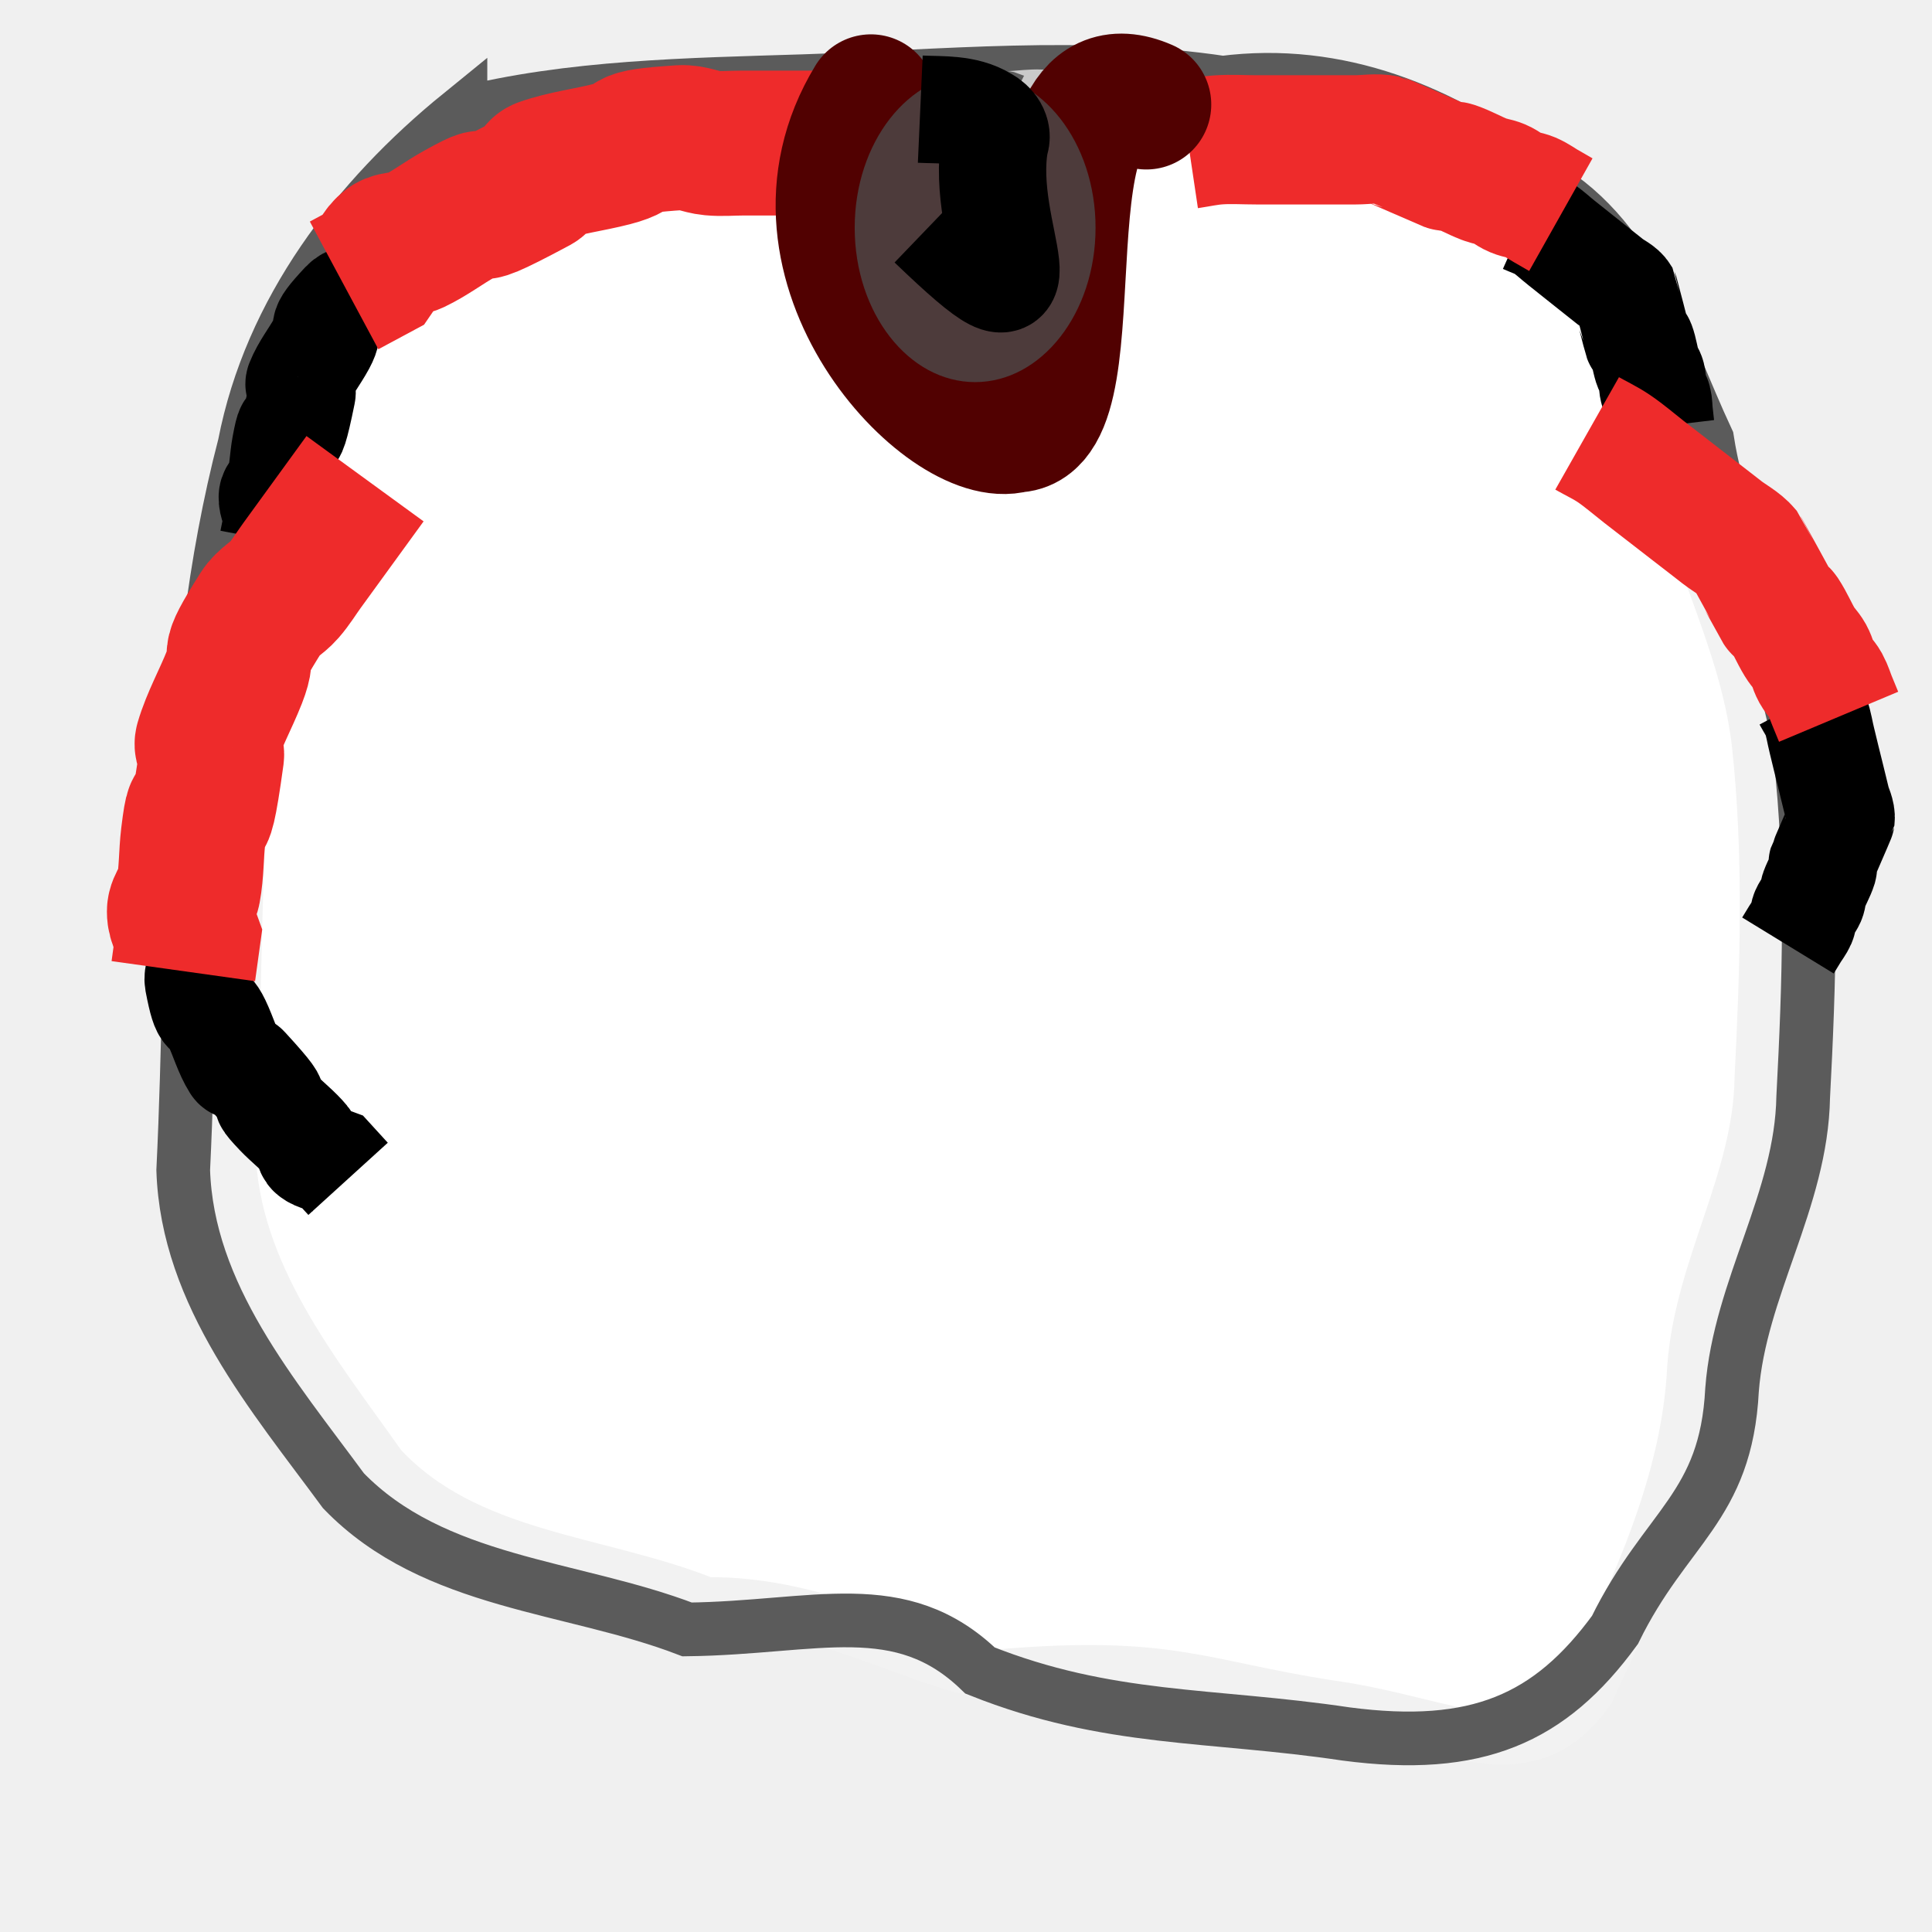
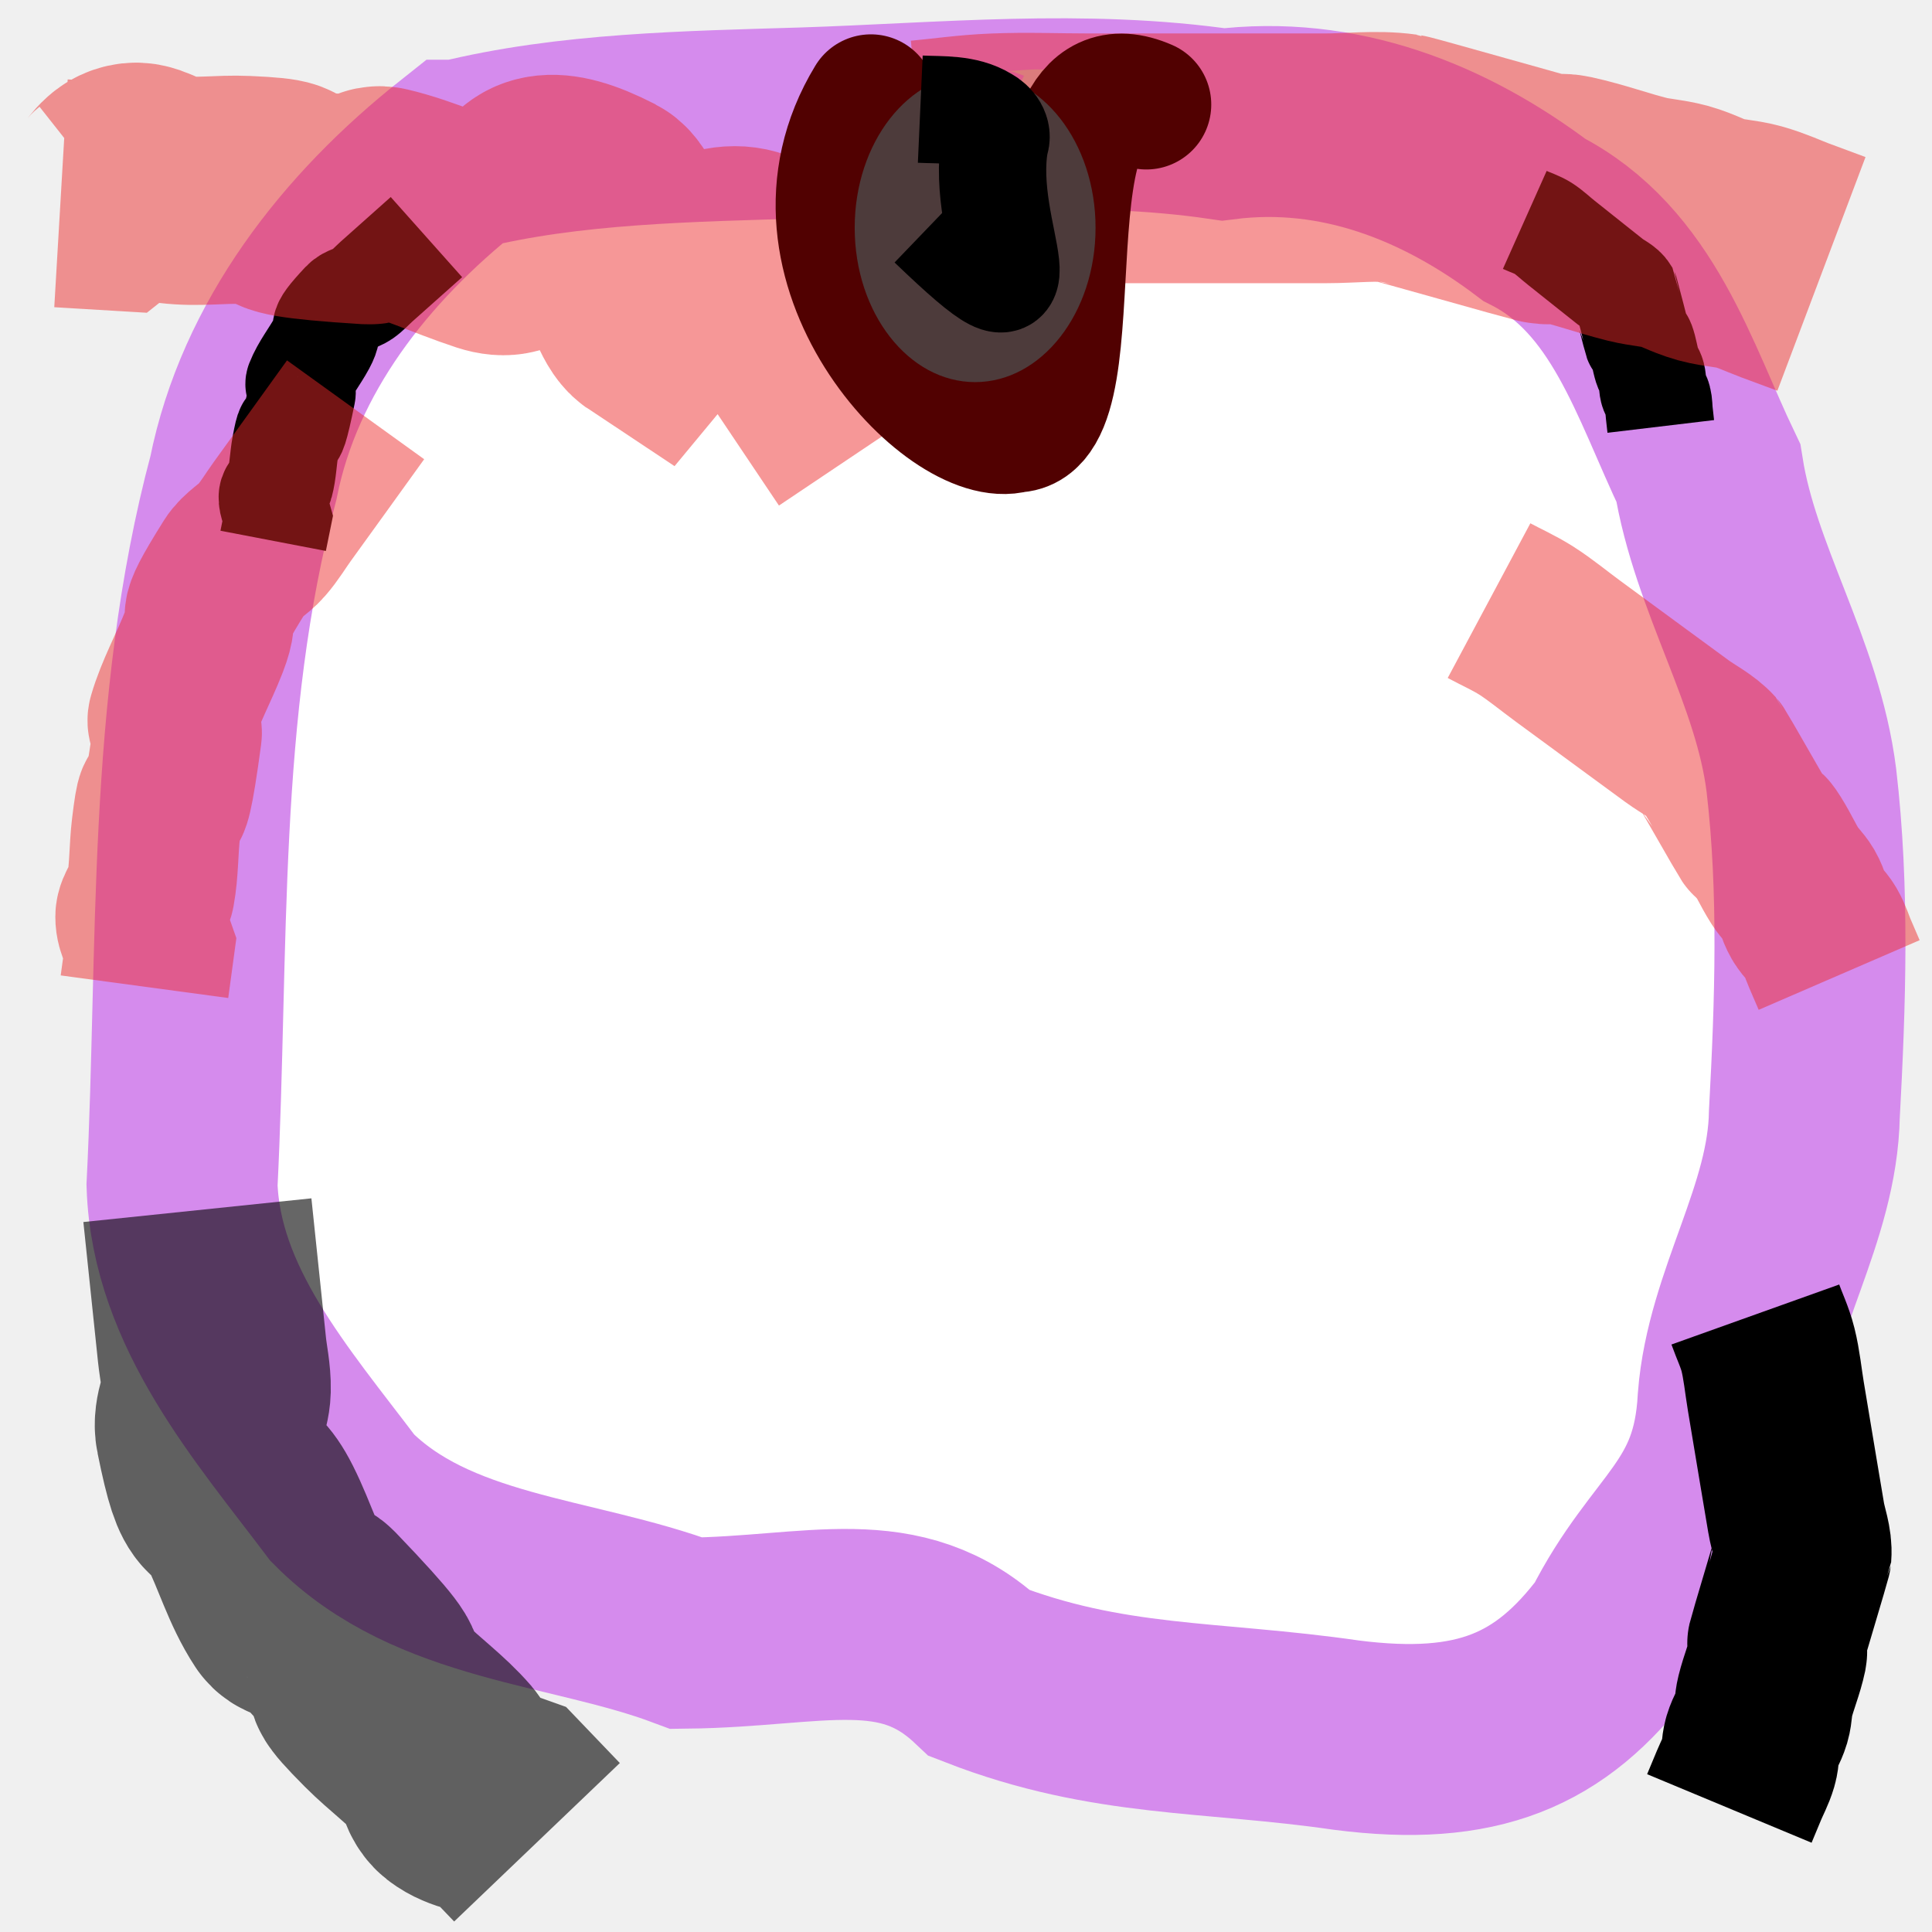
<svg xmlns="http://www.w3.org/2000/svg" id="Layer_1" data-name="Layer 1" viewBox="0 0 18 18" version="1.1" width="18" height="18">
  <defs id="defs1279">
    <marker orient="auto" refY="0.0" refX="0.0" id="marker1120" style="overflow:visible">
      <path id="path1118" d="M 0.0,0.0 L 5.0,-5.0 L -12.5,0.0 L 5.0,5.0 L 0.0,0.0 z " style="fill-rule:evenodd;stroke:#fb2020;stroke-width:1pt;stroke-opacity:1;fill:#bfbfbf;fill-opacity:1" transform="scale(0.8) translate(12.5,0)" />
    </marker>
    <marker orient="auto" refY="0.0" refX="0.0" id="Arrow1Lend" style="overflow:visible;">
      <path id="path837" d="M 0.0,0.0 L 5.0,-5.0 L -12.5,0.0 L 5.0,5.0 L 0.0,0.0 z " style="fill-rule:evenodd;stroke:#fb2020;stroke-width:1pt;stroke-opacity:1;fill:#bfbfbf;fill-opacity:1" transform="scale(0.8) rotate(180) translate(12.5,0)" />
    </marker>
    <marker orient="auto" refY="0.0" refX="0.0" id="Arrow1Lstart" style="overflow:visible">
      <path id="path834" d="M 0.0,0.0 L 5.0,-5.0 L -12.5,0.0 L 5.0,5.0 L 0.0,0.0 z " style="fill-rule:evenodd;stroke:#fb2020;stroke-width:1pt;stroke-opacity:1;fill:#bfbfbf;fill-opacity:1" transform="scale(0.8) translate(12.5,0)" />
    </marker>
    <style id="style1277">.cls-1{fill:#245559;}.cls-2{fill:none;stroke:#24c9a6;stroke-miterlimit:10;stroke-width:3px;}</style>
  </defs>
  <g id="Big_Knob" data-name="Big Knob" transform="translate(0,-42)">
    <path id="path1623" d="m 4.581,43.048 c -0.917,0.777 -1.672,1.803 -1.901,3.032 -0.543,2.168 -0.436,4.429 -0.54,6.646 0.036,1.148 0.793,2.063 1.411,2.938 0.797,0.857 2.012,0.865 3.025,1.271 1.137,-0.014 2.016,0.596 2.75,0.671 1.571,-0.132 1.855,0.101 3.05,0.287 1.151,0.158 1.854,0.672 2.427,-0.145 0.448,-0.952 0.918,-1.929 0.971,-3.009 0.068,-0.932 0.611,-1.738 0.627,-2.683 0.053,-1.042 0.087,-2.099 -0.026,-3.134 -0.12,-1.021 -0.669,-1.886 -0.818,-2.889 -0.387,-0.863 -0.656,-1.905 -1.531,-2.378 -0.789,-0.637 -1.719,-1.034 -2.736,-0.897 -1.224,-0.191 -2.458,-0.056 -3.687,-0.014 -1.004,0.034 -2.063,0.049 -3.022,0.304 z" style="fill:#ffffff;stroke:#f2f2f2;stroke-width:0.482;stroke-linecap:butt;stroke-linejoin:miter;stroke-miterlimit:4;stroke-dasharray:none;stroke-opacity:1;fill-opacity:1" />
-     <path style="fill:none;stroke:#5b5b5b;stroke-width:0.5;stroke-linecap:butt;stroke-linejoin:miter;stroke-miterlimit:4;stroke-dasharray:none;stroke-opacity:1" d="m 4.29,43.064 c -0.971,0.789 -1.77,1.833 -2.012,3.082 -0.575,2.204 -0.461,4.502 -0.571,6.756 0.038,1.167 0.839,2.097 1.493,2.987 0.843,0.871 2.129,0.88 3.202,1.292 1.203,-0.015 1.986,-0.335 2.729,0.383 1.194,0.476 2.145,0.402 3.41,0.591 1.218,0.16 1.899,-0.139 2.505,-0.969 0.474,-0.968 1.035,-1.14 1.091,-2.237 0.072,-0.948 0.646,-1.767 0.663,-2.728 0.056,-1.059 0.092,-2.133 -0.028,-3.186 -0.127,-1.038 -0.708,-1.918 -0.866,-2.936 -0.409,-0.877 -0.695,-1.937 -1.62,-2.417 -0.835,-0.648 -1.82,-1.051 -2.895,-0.911 -1.295,-0.194 -2.601,-0.057 -3.902,-0.015 -1.062,0.034 -2.183,0.049 -3.199,0.309 z" id="path1618" />
+     <path style="fill:none;stroke:#d58bed;stroke-width:1.779;stroke-linecap:butt;stroke-linejoin:miter;stroke-miterlimit:4;stroke-dasharray:none;stroke-opacity:1" d="m 4.283,43.446 c -0.972,0.77 -1.772,1.788 -2.015,3.006 -0.576,2.15 -0.462,4.392 -0.572,6.59 0.038,1.139 0.84,2.045 1.495,2.914 0.845,0.85 2.132,0.858 3.206,1.26 1.205,-0.014 1.988,-0.327 2.733,0.374 1.196,0.465 2.148,0.392 3.415,0.576 1.22,0.156 1.902,-0.135 2.509,-0.945 0.475,-0.944 1.036,-1.112 1.093,-2.182 0.072,-0.925 0.647,-1.724 0.664,-2.661 0.056,-1.033 0.092,-2.081 -0.028,-3.108 -0.127,-1.013 -0.709,-1.871 -0.867,-2.864 -0.41,-0.855 -0.696,-1.889 -1.622,-2.358 -0.836,-0.632 -1.822,-1.025 -2.899,-0.889 -1.297,-0.19 -2.605,-0.056 -3.907,-0.014 -1.064,0.033 -2.186,0.048 -3.203,0.301 z" id="path1618" />
    <path style="fill:none;stroke:#000000;stroke-width:1px;stroke-linecap:butt;stroke-linejoin:miter;stroke-opacity:1" d="m 3.973,44.209 c -0.156,0.139 -0.311,0.277 -0.467,0.416 -0.044,0.04 -0.084,0.085 -0.133,0.119 -0.051,0.035 -0.121,0.041 -0.163,0.086 -0.276,0.295 -0.108,0.177 -0.211,0.368 -0.067,0.124 -0.159,0.236 -0.211,0.368 -0.012,0.031 0.033,0.064 0.026,0.096 -0.143,0.707 -0.079,0.085 -0.155,0.497 -0.021,0.114 -0.022,0.233 -0.052,0.345 -0.012,0.046 -0.068,0.076 -0.07,0.123 -0.004,0.067 0.035,0.129 0.052,0.193 -0.015,0.073 -0.03,0.146 -0.044,0.219" id="path1583" />
    <path style="fill:none;stroke:#000000;stroke-width:1px;stroke-linecap:butt;stroke-linejoin:miter;stroke-opacity:1" d="m 14.206,44.049 c 0.056,0.025 0.116,0.044 0.168,0.076 0.063,0.04 0.116,0.093 0.175,0.139 0.093,0.074 0.186,0.149 0.28,0.223 0.058,0.046 0.116,0.093 0.175,0.139 0.047,0.037 0.109,0.06 0.14,0.111 0.003,0.006 0.106,0.416 0.112,0.432 0.005,0.014 0.03,0.014 0.035,0.028 0.026,0.07 0.034,0.145 0.056,0.216 0.01,0.032 0.034,0.058 0.042,0.091 0.011,0.041 0.004,0.085 0.014,0.126 0.008,0.032 0.034,0.058 0.042,0.091 0.011,0.041 0.009,0.084 0.014,0.126 0.005,0.042 0.009,0.084 0.014,0.126" id="path1585" />
    <path style="fill:none;stroke:#000000;stroke-width:0.576px;stroke-linecap:butt;stroke-linejoin:miter;stroke-opacity:1;paint-order:markers fill stroke" d="m 9.191,43.331 c -0.091,0.016 -0.234,0.029 -0.272,0.049 -0.036,0.019 0.054,0.039 0.068,0.058 0.088,0.125 -0.138,-0.053 0.136,0.078 0.04,0.019 0.027,0.04 0.068,0.058 0.128,0.06 0.291,0.073 0.34,0.136 0.006,0.007 -0.074,0.012 -0.068,0.019 0.018,0.023 0.096,0.045 0.136,0.068 0.028,0.016 0.045,0.032 0.068,0.049 0.023,0.016 0.054,0.032 0.068,0.049 0.008,0.01 0,0.019 0,0.029 0,0.023 0,0.045 0,0.068 0,0.003 -0.005,0.007 0,0.01 0.017,0.01 0.051,0.019 0.068,0.029 0.005,0.003 0.023,0.01 0,0.01 -0.023,0 0,-0.013 0,-0.01 0,0.006 0,0.013 0,0.019" id="path1587" />
    <path id="path1610" d="m 9.317,43.153 c 0.062,0.031 0.329,-0.024 0.402,0 0.014,0.005 0,0.03 0,0.045 0.03,0.03 0.049,0.076 0.089,0.089 0.02,0.007 0.025,-0.038 0.045,-0.045 0.053,-0.018 0.141,0.006 0.179,0.045 0.011,0.011 -0.045,-0.015 -0.045,0 0,0.021 0.024,0.045 0.045,0.045 0.015,0 0,-0.06 0,-0.045 0,0.06 0,0.119 0,0.179 0,0.015 0.013,0.038 0,0.045 -0.119,0.06 -0.089,-0.089 -0.089,0.089 0,0.06 0.015,-0.164 -0.045,-0.045 -0.013,0.027 0.021,0.068 0,0.089 -0.015,0.015 -0.026,-0.035 -0.045,-0.045 -0.013,-0.007 -0.045,0.015 -0.045,0 0,-0.015 0.038,-0.013 0.045,0 0.013,0.027 0,0.06 0,0.089 0,0.015 0,-0.06 0,-0.045 0,0.03 0.013,0.063 0,0.089 -0.027,0.053 -0.089,-0.086 -0.089,0.045 0,0.015 0.034,-0.011 0.045,0 0.011,0.011 0.011,0.034 0,0.045 -0.011,0.011 -0.045,0.015 -0.045,0 0,-0.015 0.034,0.011 0.045,0 0.074,-0.074 -0.164,-0.045 0.089,-0.045" style="fill:none;stroke:#cacaca;stroke-width:1px;stroke-linecap:butt;stroke-linejoin:miter;stroke-opacity:1" />
-     <path id="path1612" d="m 7.912,43.333 c -0.333,0 -0.666,0 -0.998,0 -0.095,0 -0.191,0.009 -0.285,0 -0.097,-0.009 -0.188,-0.057 -0.285,-0.051 -0.641,0.042 -0.316,0.068 -0.642,0.153 -0.212,0.055 -0.44,0.081 -0.642,0.153 -0.048,0.017 -0.029,0.079 -0.071,0.102 -0.921,0.494 -0.184,0.012 -0.713,0.306 -0.147,0.082 -0.273,0.181 -0.428,0.255 -0.063,0.03 -0.161,0.013 -0.214,0.051 -0.075,0.054 -0.095,0.136 -0.143,0.204 -0.095,0.051 -0.19,0.102 -0.285,0.153" style="fill:none;stroke:#ee2b2b;stroke-width:1.35px;stroke-linecap:butt;stroke-linejoin:miter;stroke-opacity:1" />
-     <path id="path1614" d="m 11.072,43.344 c 0.094,-0.014 0.186,-0.035 0.283,-0.041 0.117,-0.008 0.236,0 0.354,0 0.189,0 0.378,0 0.566,0 0.118,0 0.236,0 0.354,0 0.094,0 0.195,-0.019 0.283,0 0.01,0.002 0.543,0.237 0.566,0.246 0.02,0.007 0.051,-0.007 0.071,0 0.101,0.035 0.185,0.085 0.283,0.123 0.044,0.017 0.099,0.023 0.142,0.041 0.053,0.023 0.088,0.059 0.142,0.082 0.042,0.018 0.099,0.023 0.142,0.041 0.053,0.023 0.094,0.055 0.142,0.082 0.047,0.027 0.094,0.055 0.142,0.082" style="fill:none;stroke:#ee2b2b;stroke-width:1.204px;stroke-linecap:butt;stroke-linejoin:miter;stroke-opacity:1" />
+     <path id="path1612" d="M 8.14,46.118 7.07,44.523 C 6.972,44.376 6.584,44.314 6.075,44.929 5.918,44.825 5.773,43.996 5.616,43.915 4.584,43.385 5.107,44.398 4.583,44.227 4.242,44.115 3.875,43.943 3.551,43.868 3.474,43.85 3.505,43.963 3.436,43.959 1.954,43.867 3.14,43.807 2.289,43.77 2.053,43.759 1.849,43.796 1.601,43.766 1.5,43.754 1.342,43.637 1.256,43.647 c -0.121,0.013 -0.153,0.122 -0.229,0.182 -0.153,-0.009 -0.306,-0.019 -0.459,-0.028" style="fill:none;stroke:#ee2b2b;stroke-width:2.126px;stroke-linecap:butt;stroke-linejoin:miter;stroke-opacity:0.485" />
+     <path id="path1614" d="m 8.593,43.538 c 0.228,-0.021 0.45,-0.054 0.684,-0.063 0.283,-0.012 0.57,0 0.855,0 0.456,0 0.912,0 1.367,0 0.285,0 0.57,0 0.855,0 0.228,0 0.47,-0.03 0.684,0 0.024,0.003 1.31,0.367 1.367,0.38 0.049,0.011 0.122,-0.011 0.171,0 0.244,0.054 0.447,0.131 0.684,0.19 0.106,0.026 0.24,0.035 0.342,0.063 0.129,0.036 0.213,0.091 0.342,0.127 0.102,0.028 0.24,0.035 0.342,0.063 0.129,0.036 0.228,0.084 0.342,0.127 0.114,0.042 0.228,0.084 0.342,0.127" style="fill:none;stroke:#ee2b2b;stroke-width:2.327px;stroke-linecap:butt;stroke-linejoin:miter;stroke-opacity:0.485" />
    <path style="fill:none;fill-opacity:1;stroke:#510101;stroke-width:1.21;stroke-linecap:round;stroke-linejoin:round;stroke-miterlimit:4;stroke-dasharray:none;stroke-opacity:1" d="m 8.114,42.925 c -0.939,1.542 0.71,3.244 1.341,3.059 0.79,-0.007 -0.012,-3.549 1.225,-3.01" id="path1616" />
    <ellipse style="fill:#4d3b3b;fill-opacity:1;stroke:none;stroke-width:3.851;stroke-linecap:round;stroke-linejoin:round;stroke-miterlimit:4;stroke-dasharray:none;stroke-opacity:1;paint-order:stroke fill markers" id="path1143" cx="9.085" cy="44.122" rx="1.122" ry="1.438" />
    <path style="fill:none;stroke:#000000;stroke-width:1px;stroke-linecap:butt;stroke-linejoin:miter;stroke-opacity:1" d="m 8.574,43.017 c 0.2,0.009 0.417,-0.007 0.595,0.102 0.071,0.037 0.137,0.12 0.101,0.204 -0.159,0.866 0.621,1.925 -0.589,0.762" id="path1581" />
-     <path id="path1178" d="m 16.834,48.514 c 0.029,0.054 0.065,0.105 0.086,0.163 0.025,0.07 0.035,0.145 0.053,0.217 0.028,0.116 0.056,0.232 0.085,0.347 0.018,0.072 0.035,0.145 0.053,0.217 0.014,0.058 0.049,0.114 0.042,0.174 -7.39e-4,0.006 -0.171,0.394 -0.176,0.411 -0.004,0.014 0.015,0.029 0.011,0.043 -0.022,0.071 -0.062,0.135 -0.088,0.205 -0.011,0.031 -0.009,0.067 -0.022,0.097 -0.017,0.039 -0.049,0.069 -0.066,0.108 -0.013,0.031 -0.009,0.067 -0.022,0.097 -0.017,0.039 -0.044,0.072 -0.066,0.108 -0.022,0.036 -0.044,0.072 -0.066,0.108" style="fill:none;stroke:#000000;stroke-width:1px;stroke-linecap:butt;stroke-linejoin:miter;stroke-opacity:1" />
-     <path style="fill:none;stroke:#ee2b2b;stroke-width:1.204px;stroke-linecap:butt;stroke-linejoin:miter;stroke-opacity:1" d="m 14.787,46.038 c 0.083,0.047 0.169,0.087 0.249,0.141 0.097,0.066 0.187,0.144 0.28,0.217 0.149,0.116 0.299,0.231 0.448,0.347 0.093,0.072 0.187,0.144 0.28,0.217 0.075,0.058 0.166,0.104 0.224,0.173 0.006,0.008 0.284,0.52 0.297,0.541 0.012,0.018 0.044,0.025 0.056,0.043 0.059,0.09 0.094,0.18 0.149,0.27 0.024,0.04 0.065,0.079 0.087,0.119 0.028,0.051 0.034,0.1 0.062,0.151 0.022,0.04 0.065,0.079 0.087,0.119 0.028,0.051 0.041,0.101 0.062,0.151 0.021,0.05 0.041,0.101 0.062,0.151" id="path1180" />
-     <path id="path1182" d="m 1.795,50.162 c 0.021,0.208 0.041,0.415 0.062,0.623 0.006,0.059 0.019,0.118 0.018,0.178 -0.002,0.061 -0.038,0.122 -0.027,0.182 0.076,0.396 0.079,0.191 0.173,0.387 0.061,0.127 0.098,0.267 0.173,0.387 0.018,0.028 0.071,0.011 0.093,0.036 0.488,0.531 0.022,0.114 0.311,0.418 0.08,0.084 0.175,0.155 0.249,0.245 0.03,0.036 0.021,0.099 0.058,0.129 0.052,0.042 0.124,0.047 0.187,0.071 0.05,0.055 0.101,0.11 0.151,0.165" style="fill:none;stroke:#000000;stroke-width:1px;stroke-linecap:butt;stroke-linejoin:miter;stroke-opacity:1" />
-     <path style="fill:none;stroke:#ee2b2b;stroke-width:1.35px;stroke-linecap:butt;stroke-linejoin:miter;stroke-opacity:1" d="m 3.401,46.46 c -0.196,0.269 -0.391,0.538 -0.587,0.808 -0.056,0.077 -0.105,0.159 -0.168,0.231 -0.064,0.074 -0.157,0.118 -0.209,0.201 -0.343,0.543 -0.131,0.296 -0.253,0.609 -0.08,0.204 -0.193,0.404 -0.253,0.609 -0.014,0.049 0.047,0.07 0.041,0.118 -0.142,1.036 -0.099,0.156 -0.172,0.757 -0.02,0.167 -0.014,0.328 -0.045,0.496 -0.013,0.068 -0.084,0.138 -0.084,0.203 -6.625e-4,0.092 0.054,0.157 0.081,0.235 -0.015,0.107 -0.029,0.214 -0.044,0.321" id="path1184" />
+     <path id="path1178" d="m 16.354,54.247 c 0.039,0.109 0.089,0.211 0.118,0.327 0.035,0.14 0.049,0.29 0.073,0.435 0.039,0.232 0.078,0.464 0.116,0.696 0.024,0.145 0.048,0.29 0.073,0.435 0.019,0.116 0.068,0.23 0.058,0.348 -10e-4,0.013 -0.234,0.79 -0.242,0.824 -0.006,0.029 0.021,0.058 0.015,0.087 -0.03,0.143 -0.086,0.271 -0.121,0.412 -0.016,0.063 -0.013,0.134 -0.031,0.195 -0.023,0.078 -0.067,0.139 -0.09,0.216 -0.018,0.061 -0.013,0.134 -0.031,0.195 -0.023,0.078 -0.06,0.144 -0.09,0.216 -0.03,0.072 -0.06,0.144 -0.09,0.216" style="fill:none;stroke:#000000;stroke-width:1.66px;stroke-linecap:butt;stroke-linejoin:miter;stroke-opacity:1" />
+     <path style="fill:none;stroke:#ee2b2b;stroke-width:1.634px;stroke-linecap:butt;stroke-linejoin:miter;stroke-opacity:0.485" d="m 13.873,47.596 c 0.116,0.062 0.235,0.115 0.347,0.186 0.136,0.087 0.26,0.191 0.39,0.286 0.208,0.153 0.416,0.305 0.624,0.458 0.13,0.095 0.26,0.191 0.39,0.286 0.104,0.076 0.231,0.138 0.312,0.229 0.009,0.01 0.395,0.687 0.414,0.715 0.016,0.024 0.062,0.033 0.078,0.057 0.082,0.118 0.131,0.238 0.207,0.357 0.034,0.053 0.09,0.104 0.121,0.157 0.039,0.067 0.047,0.133 0.086,0.2 0.031,0.053 0.09,0.104 0.121,0.157 0.039,0.067 0.057,0.133 0.086,0.2 0.029,0.067 0.057,0.133 0.086,0.2" id="path1180" />
+     <path id="path1182" d="m 1.839,53.275 c 0.045,0.433 0.09,0.867 0.136,1.3 0.013,0.124 0.042,0.247 0.039,0.372 -0.003,0.128 -0.084,0.255 -0.058,0.381 0.167,0.828 0.173,0.4 0.378,0.808 0.134,0.266 0.214,0.559 0.378,0.808 0.039,0.059 0.155,0.023 0.204,0.074 1.066,1.11 0.048,0.238 0.679,0.873 0.175,0.176 0.382,0.323 0.544,0.511 0.065,0.076 0.047,0.207 0.126,0.269 0.113,0.088 0.272,0.099 0.408,0.149 0.11,0.115 0.22,0.229 0.33,0.344" style="fill:none;stroke:#000000;stroke-width:2.136px;stroke-linecap:butt;stroke-linejoin:miter;stroke-opacity:0.601" />
+     <path style="fill:none;stroke:#ee2b2b;stroke-width:1.575px;stroke-linecap:butt;stroke-linejoin:miter;stroke-opacity:0.485" d="m 3.313,45.818 c -0.227,0.315 -0.454,0.631 -0.682,0.946 -0.065,0.09 -0.122,0.187 -0.195,0.27 -0.074,0.086 -0.182,0.138 -0.243,0.235 -0.399,0.637 -0.152,0.347 -0.294,0.714 -0.093,0.239 -0.224,0.473 -0.294,0.714 -0.016,0.057 0.055,0.082 0.047,0.138 -0.164,1.214 -0.115,0.183 -0.199,0.887 -0.023,0.195 -0.016,0.384 -0.052,0.581 -0.015,0.08 -0.098,0.161 -0.098,0.238 -7.695e-4,0.108 0.063,0.184 0.094,0.276 -0.017,0.125 -0.034,0.25 -0.051,0.376" id="path1184" />
  </g>
</svg>
